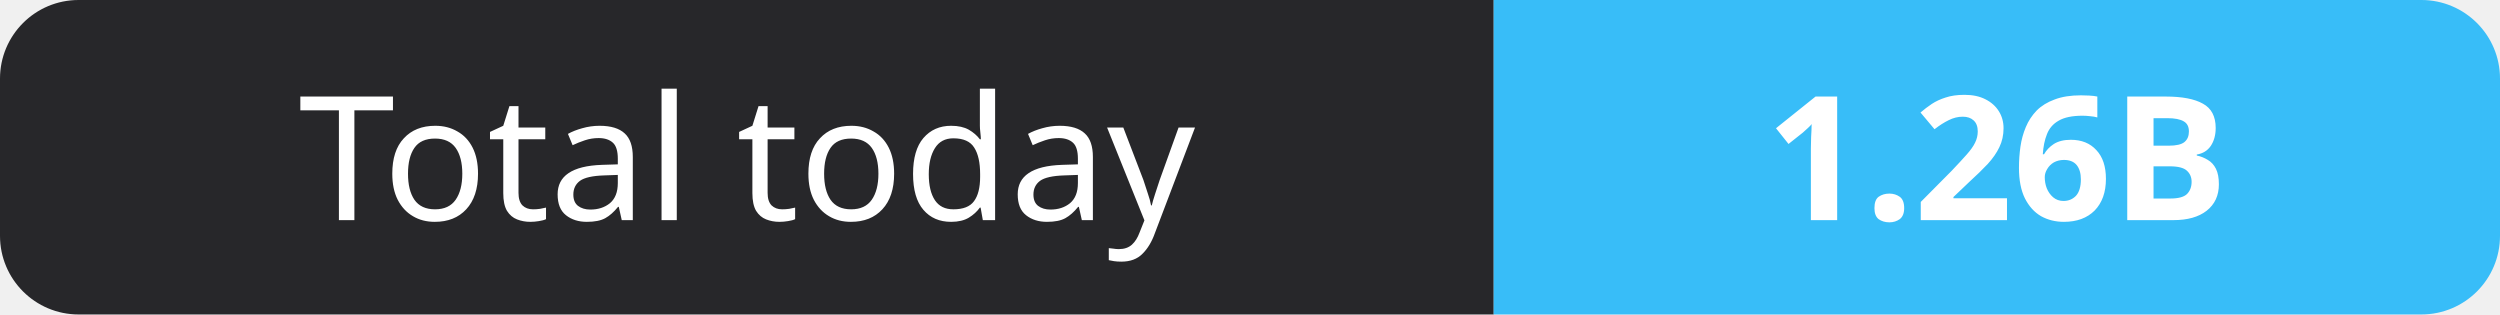
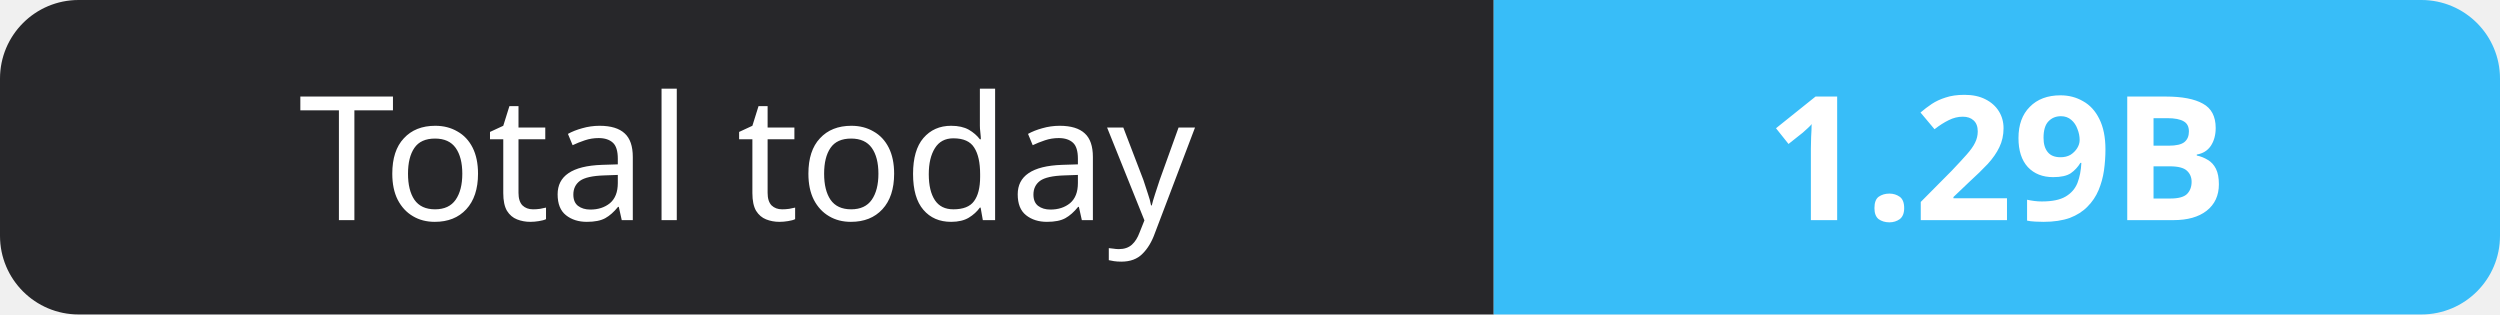
- <svg xmlns="http://www.w3.org/2000/svg" width="159" height="20" role="img" aria-label="Total today: 1.26B">
+ <svg xmlns="http://www.w3.org/2000/svg" width="159" height="20" role="img" aria-label="Total today: 1.29B">
  <clipPath id="r">
    <rect width="159" height="20" rx="5" fill="#fff" />
  </clipPath>
  <g clip-path="url(#r)">
    <rect width="95" height="20" fill="#27272a" />
    <rect x="95" width="64" height="20" fill="#38bdf8" />
  </g>
  <g fill="#fff" text-anchor="middle" font-family="Verdana,Geneva,sans-serif" font-size="11">
    <text x="47.5" y="14">Total today</text>
-     <text x="127.0" y="14" font-weight="700">1.26B</text>
+     <text x="127.0" y="14" font-weight="700">1.29B</text>
  </g>
</svg>
